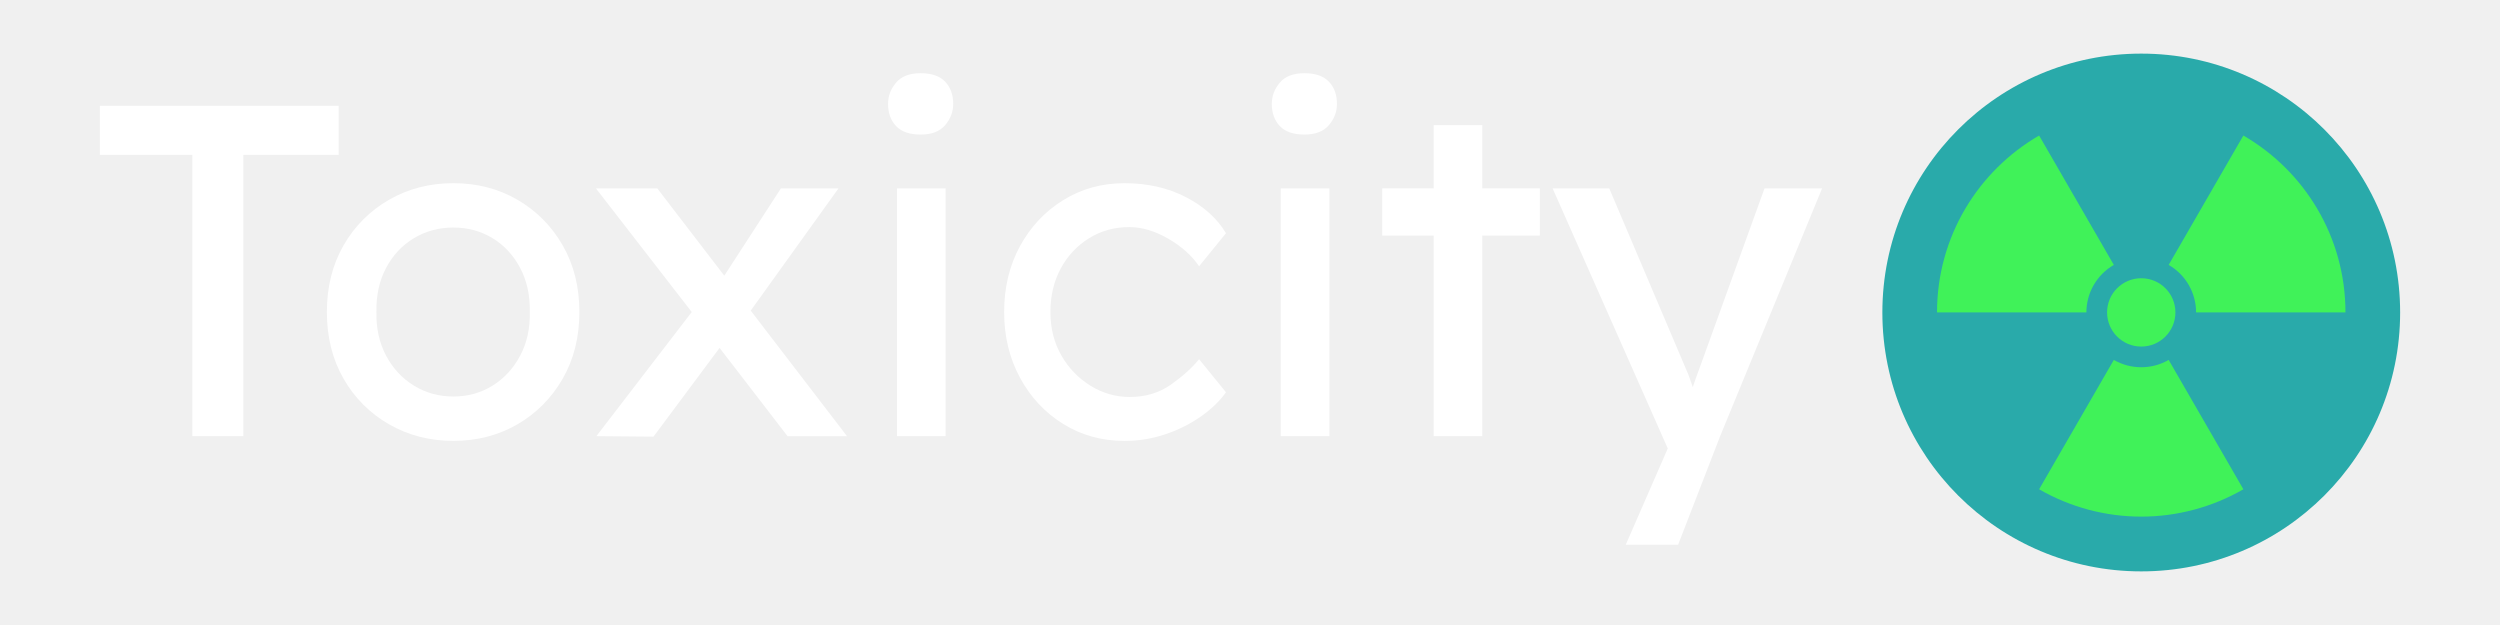
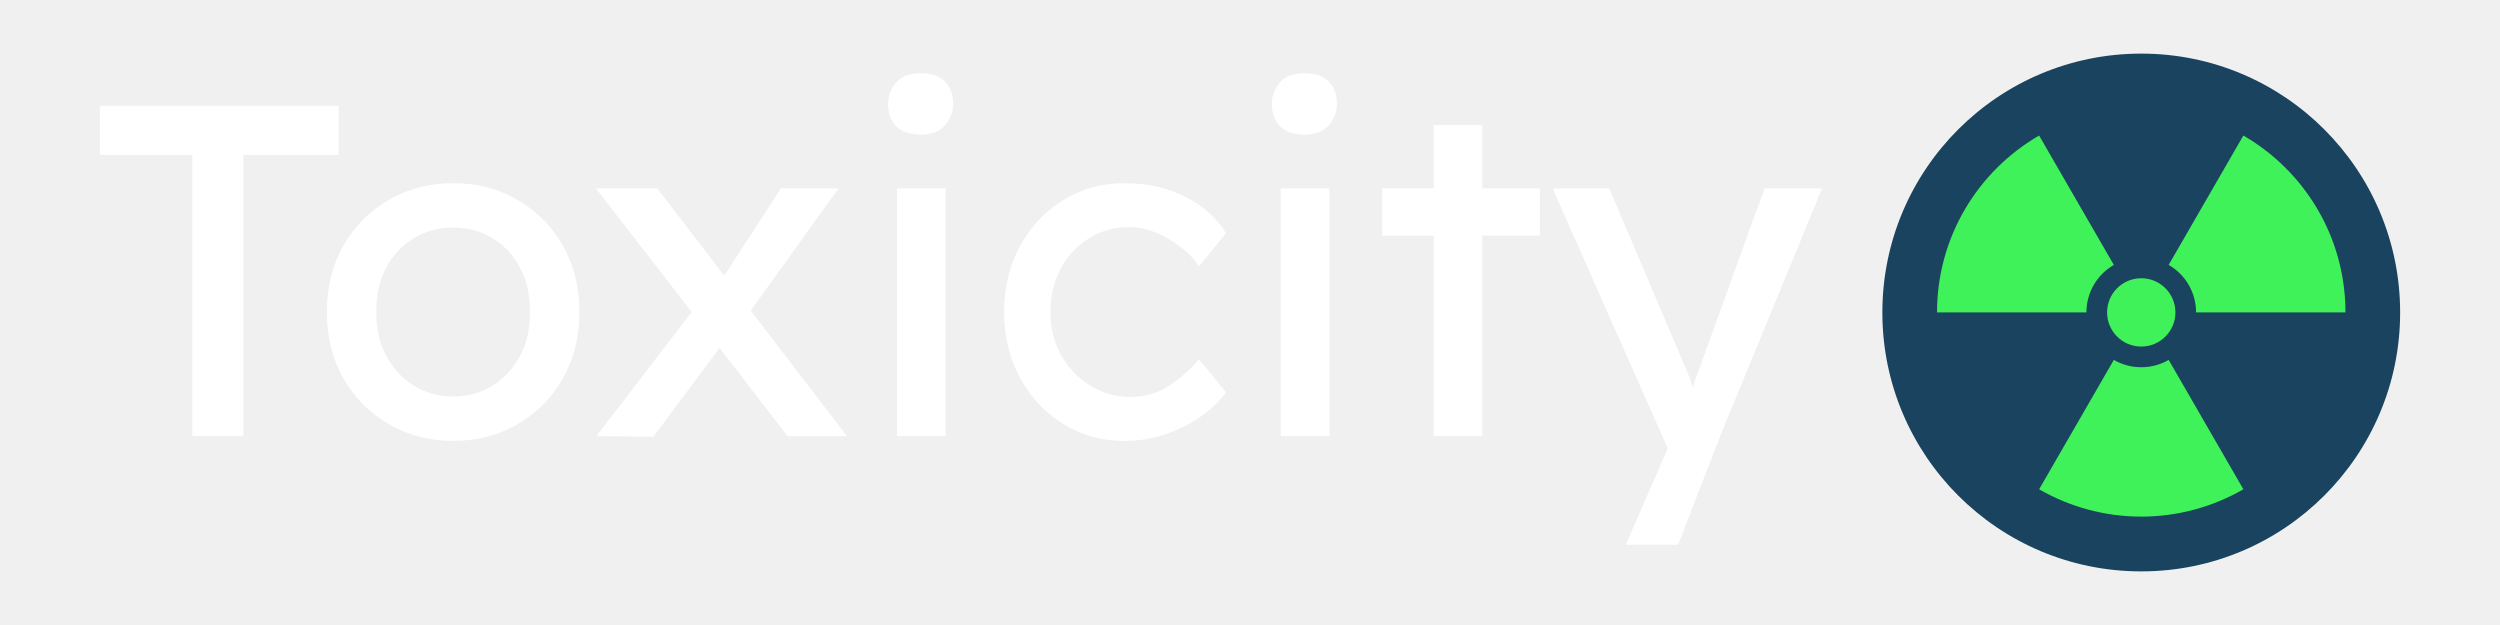
<svg xmlns="http://www.w3.org/2000/svg" id="Layer_1" data-name="Layer 1" viewBox="0 0 4000 1000">
  <defs>
-     <style>.cls-1{fill:#fff;}.cls-2{fill:#29aaaa;}.cls-3{fill:#40f259;}</style>
+     <style>.cls-1{fill:#fff;}.cls-2{fill:#19435e;}.cls-3{fill:#40f259;}</style>
  </defs>
  <path class="cls-1" d="M307.79,697.85V247.78h-148V169.24H541.9v78.54H389.35V697.85Z" />
  <path class="cls-1" d="M927,499.24q0,60.43-26.81,106.86T827.72,679Q782,705.42,725.4,705.41T622.7,679a194.58,194.58,0,0,1-72.88-72.87Q523,559.66,523,499.24t26.81-106.85a194.65,194.65,0,0,1,72.88-72.87q46-26.43,102.7-26.43t102.32,26.43q45.69,26.43,72.5,72.87T927,499.24Zm-79.29,0q.74-40-15.49-70.6t-44.17-47.58q-27.95-17-62.68-17t-63.06,17q-28.32,17-44.55,47.58t-15.48,70.6q-.76,39.28,15.48,69.86t44.55,47.95q28.32,17.38,63.06,17.37t62.68-17.37Q816,599.7,832.25,569.1T847.74,499.24Z" />
  <path class="cls-1" d="M954.21,697.85l152.55-198.61L953.46,301.39h98.17L1158.86,441.1l90.62-139.71h92.13L1201.15,497l154.06,200.87h-95.15L1151.31,556.64l-105.72,142Z" />
  <path class="cls-1" d="M1473,215.3q-26.44,0-39.27-13.59t-12.84-35.49q0-18.87,12.84-34T1473,117.13q26.43,0,39.27,13.59t12.84,35.5q0,18.89-12.84,34T1473,215.3Zm40,482.55h-77.78V301.39H1513Z" />
  <path class="cls-1" d="M1680.68,499.24q0,39.28,17.75,69.86a134.52,134.52,0,0,0,46.82,48.33,117.47,117.47,0,0,0,62.3,17.74q37.76,0,65.7-19.63t45.31-40.78l43,52.86q-14.36,20.4-39.27,38.14a221.35,221.35,0,0,1-56.63,28.69,202.29,202.29,0,0,1-66.46,11q-54.37,0-98.17-27.19t-69.1-74q-25.31-46.82-25.3-105,0-58.89,25.3-105.34t69.1-73.63q43.79-27.18,98.17-27.18,55.11,0,98.17,22.27t64.19,57.77l-43,52.86q-17.38-25.65-49.47-44.17t-62.3-18.5q-35.51,0-64.19,17.74a126.86,126.86,0,0,0-45.31,48.33Q1680.67,460,1680.68,499.24Z" />
  <path class="cls-1" d="M2087,215.3q-26.44,0-39.27-13.59t-12.84-35.49q0-18.87,12.84-34T2087,117.13q26.43,0,39.27,13.59t12.84,35.5q0,18.89-12.84,34T2087,215.3Zm40,482.55h-77.78V301.39H2127Z" />
  <path class="cls-1" d="M2371.65,697.85h-77.78V376.91h-82.32V301.39h82.32V200.2h77.78V301.39h92.13v75.52h-92.13Z" />
  <path class="cls-1" d="M2601.21,871.54l64.94-148.77,2.27-5.28-184.26-416.1h90.62l123.84,291.5a87.78,87.78,0,0,1,4.53,11.32c1.52,4.53,3.27,9.57,5.29,15.11q3-8.31,5.66-16.24t5.67-15.48l103.46-286.21h92.13L2752.24,697.85,2685,871.54Z" />
  <circle class="cls-2" cx="3426" cy="500" r="414.22" />
  <circle class="cls-3" cx="3426" cy="499.85" r="54.66" />
  <path class="cls-3" d="M3513.74,499.85h239c0-120.93-65.7-226.52-163.35-283l-119.53,207A87.7,87.7,0,0,1,3513.74,499.85Z" />
  <path class="cls-3" d="M3382.12,423.85l-119.53-207c-97.65,56.5-163.35,162.09-163.35,283h239A87.72,87.72,0,0,1,3382.12,423.85Z" />
  <path class="cls-3" d="M3426,587.59a87.32,87.32,0,0,1-43.88-11.74l-119.53,207a327.1,327.1,0,0,0,326.81,0l-119.53-207A87.28,87.28,0,0,1,3426,587.59Z" />
</svg>
